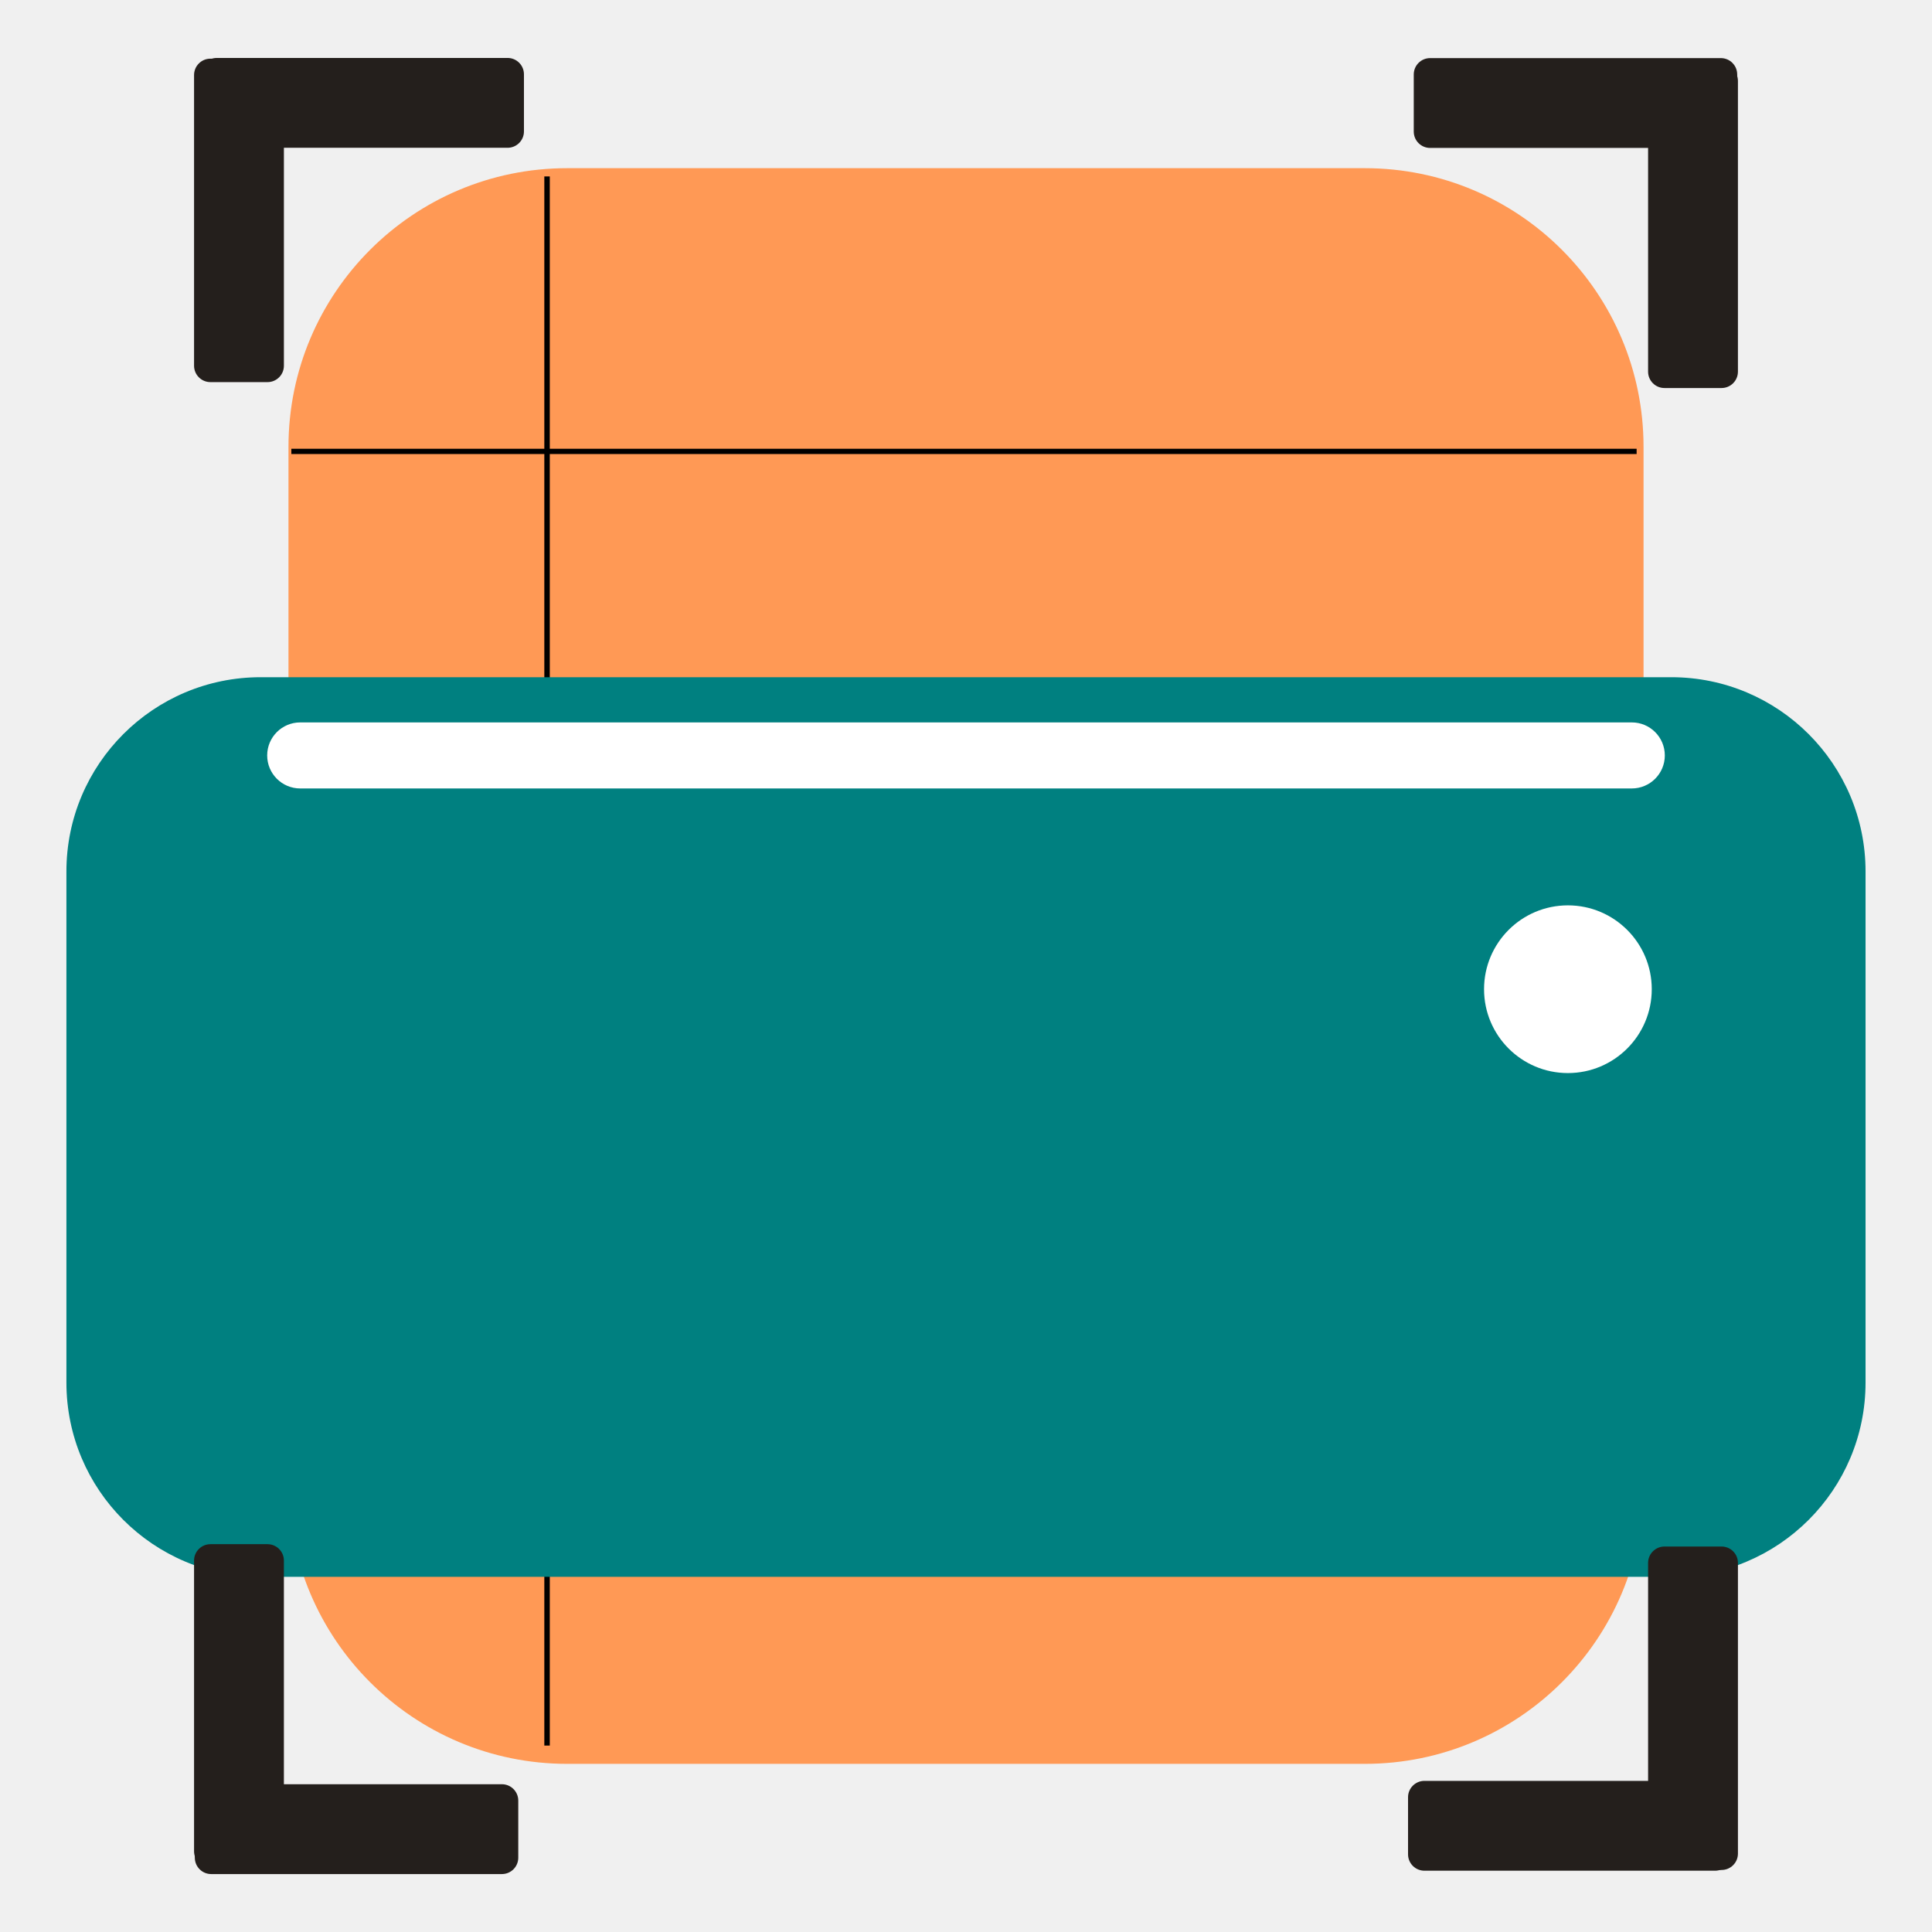
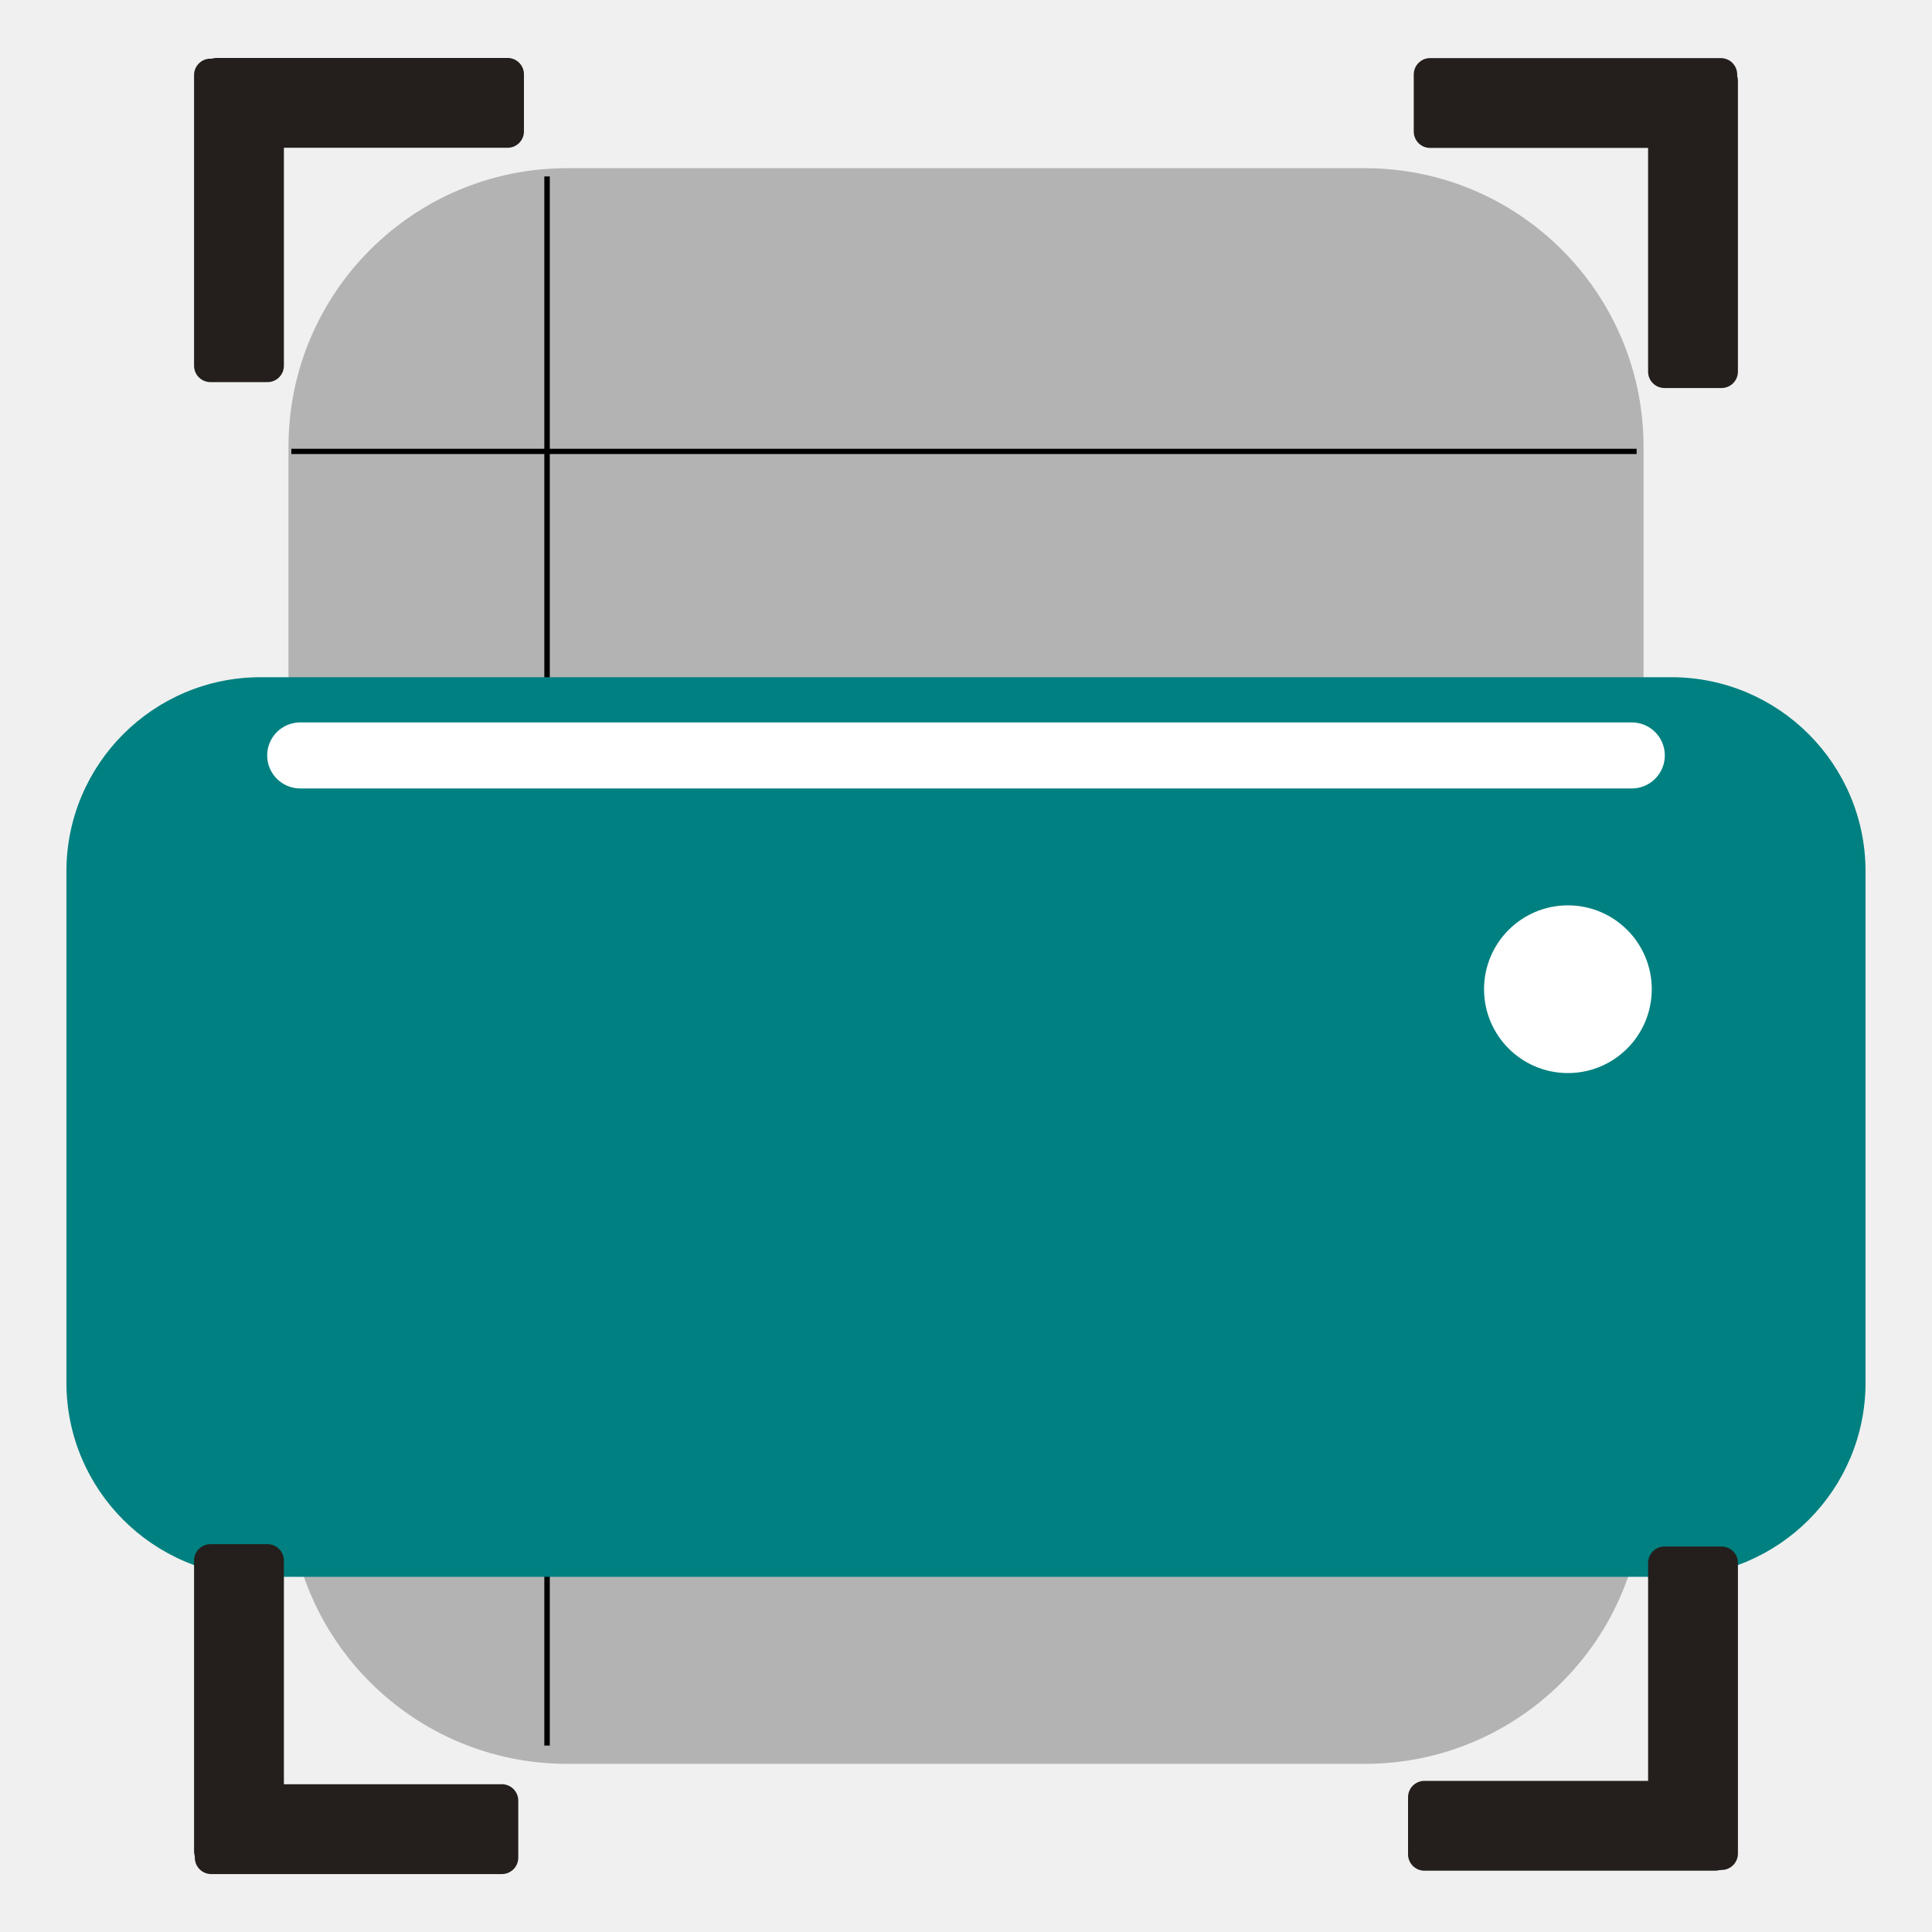
<svg xmlns="http://www.w3.org/2000/svg" width="48" height="48" id="svg2" version="1.1">
  <defs id="defs4" />
  <g id="layer1" transform="translate(0,-1004.362)">
-     <g transform="matrix(1.577683,0,0,1.577683,-14.74685,-593.7828)" id="g3066" style="fill:#ff9955">
-       <rect style="fill:#ff9955;stroke:none" id="rect3068" width="21.339" height="25.128" x="13.89" y="1015.618" ry="4.389" />
-       <path id="path3070" d="m 13.935,1020.078 21.185,0" style="fill:#ff9955;stroke:#000000;stroke-width:0.083;stroke-linecap:butt;stroke-linejoin:miter;stroke-opacity:1" />
-       <path style="fill:#ff9955;stroke:#000000;stroke-width:0.083;stroke-linecap:butt;stroke-linejoin:miter;stroke-opacity:1" d="m 13.935,1024.078 21.185,0" id="path3072" />
-       <path id="path3074" d="m 13.935,1028.078 21.185,0" style="fill:#ff9955;stroke:#000000;stroke-width:0.083;stroke-linecap:butt;stroke-linejoin:miter;stroke-opacity:1" />
-       <path style="fill:#ff9955;stroke:#000000;stroke-width:0.083;stroke-linecap:butt;stroke-linejoin:miter;stroke-opacity:1" d="m 13.935,1028.078 21.185,0" id="path3076" />
-       <path id="path3078" d="m 13.935,1032.078 21.185,0" style="fill:#ff9955;stroke:#000000;stroke-width:0.083;stroke-linecap:butt;stroke-linejoin:miter;stroke-opacity:1" />
-       <path style="fill:#ff9955;stroke:#000000;stroke-width:0.083;stroke-linecap:butt;stroke-linejoin:miter;stroke-opacity:1" d="m 13.935,1036.078 21.185,0" id="path3080" />
-       <path id="path3082" d="m 17.962,1040.458 0,-24.71" style="fill:#ff9955;stroke:#000000;stroke-width:0.086;stroke-linecap:butt;stroke-linejoin:miter;stroke-opacity:1" />
+     <g transform="matrix(1.577683,0,0,1.577683,-14.74685,-593.7828)" id="g3066" style="fill:#b3b3b3">
+       <rect style="fill:#b3b3b3;stroke:none" id="rect3068" width="21.339" height="25.128" x="13.89" y="1015.618" ry="4.389" />
+       <path id="path3070" d="m 13.935,1020.078 21.185,0" style="fill:#b3b3b3;stroke:#000000;stroke-width:0.083;stroke-linecap:butt;stroke-linejoin:miter;stroke-opacity:1" />
+       <path style="fill:#b3b3b3;stroke:#000000;stroke-width:0.083;stroke-linecap:butt;stroke-linejoin:miter;stroke-opacity:1" d="m 13.935,1024.078 21.185,0" id="path3072" />
+       <path id="path3074" d="m 13.935,1028.078 21.185,0" style="fill:#b3b3b3;stroke:#000000;stroke-width:0.083;stroke-linecap:butt;stroke-linejoin:miter;stroke-opacity:1" />
+       <path style="fill:#b3b3b3;stroke:#000000;stroke-width:0.083;stroke-linecap:butt;stroke-linejoin:miter;stroke-opacity:1" d="m 13.935,1028.078 21.185,0" id="path3076" />
+       <path id="path3078" d="m 13.935,1032.078 21.185,0" style="fill:#b3b3b3;stroke:#000000;stroke-width:0.083;stroke-linecap:butt;stroke-linejoin:miter;stroke-opacity:1" />
+       <path style="fill:#b3b3b3;stroke:#000000;stroke-width:0.083;stroke-linecap:butt;stroke-linejoin:miter;stroke-opacity:1" d="m 13.935,1036.078 21.185,0" id="path3080" />
+       <path id="path3082" d="m 17.962,1040.458 0,-24.71" style="fill:#b3b3b3;stroke:#000000;stroke-width:0.086;stroke-linecap:butt;stroke-linejoin:miter;stroke-opacity:1" />
    </g>
    <rect style="fill:#008080;fill-opacity:1;stroke:none" id="rect3039" width="44.699" height="22.35" x="1.65" y="1021.187" ry="4.827" />
    <path style="fill:#ffffff;fill-opacity:1;stroke:none" id="path3041" d="m -19.824,26.597 c 0,2.894 -2.346,5.24 -5.24,5.24 -2.894,0 -5.24,-2.346 -5.24,-5.24 0,-2.894 2.346,-5.24 5.24,-5.24 2.894,0 5.24,2.346 5.24,5.24 z" transform="matrix(0.3975903,0,0,0.3975903,48.91938,1018.364)" />
    <rect style="fill:#ffffff;fill-opacity:1;stroke:none" id="rect3043" width="34.724" height="1.641" x="6.638" y="1022.31" ry="0.821" />
    <g id="layer1-2" transform="translate(6.761322e-7,-0.02848889)">
      <g transform="translate(24.33036,0.4950139)" id="g3016">
        <rect style="fill:#241f1c;fill-opacity:1;stroke:none" id="rect3000" width="2.232" height="8.036" x="-19.509" y="1005.353" ry="0.407" />
        <rect ry="0.407" transform="matrix(0,-1,1,0,0,0)" y="-19.349" x="-1007.567" height="8.036" width="2.232" id="rect3002" style="fill:#241f1c;fill-opacity:1;stroke:none" />
      </g>
      <g transform="translate(50.41133,36.91127)" id="g3020">
        <rect ry="0.407" y="-45.571" x="-1014.04" height="8.036" width="2.232" id="rect3004" style="fill:#241f1c;fill-opacity:1;stroke:none" transform="matrix(0,-1,1,0,0,0)" />
        <rect style="fill:#241f1c;fill-opacity:1;stroke:none" id="rect3006" width="2.232" height="8.036" x="43.358" y="-1013.88" transform="scale(-1,-1)" ry="0.407" />
      </g>
      <g transform="translate(106.7143,-0.01006236)" id="g3024">
        <rect style="fill:#241f1c;fill-opacity:1;stroke:none" id="rect3008" width="2.232" height="8.036" x="1005.844" y="63.554" ry="0.407" transform="matrix(0,1,-1,0,0,0)" />
        <rect ry="0.407" y="1006.005" x="-65.768" height="8.036" width="2.232" id="rect3010" style="fill:#241f1c;fill-opacity:1;stroke:none" />
      </g>
      <g transform="translate(132.6435,36.89858)" id="g3028">
        <rect ry="0.407" y="-1013.951" x="89.465" height="8.036" width="2.232" id="rect3012" style="fill:#241f1c;fill-opacity:1;stroke:none" transform="scale(-1,-1)" />
        <rect style="fill:#241f1c;fill-opacity:1;stroke:none" id="rect3014" width="2.232" height="8.036" x="1011.737" y="89.625" transform="matrix(0,1,-1,0,0,0)" ry="0.407" />
      </g>
    </g>
  </g>
  <g id="layer2" />
</svg>
